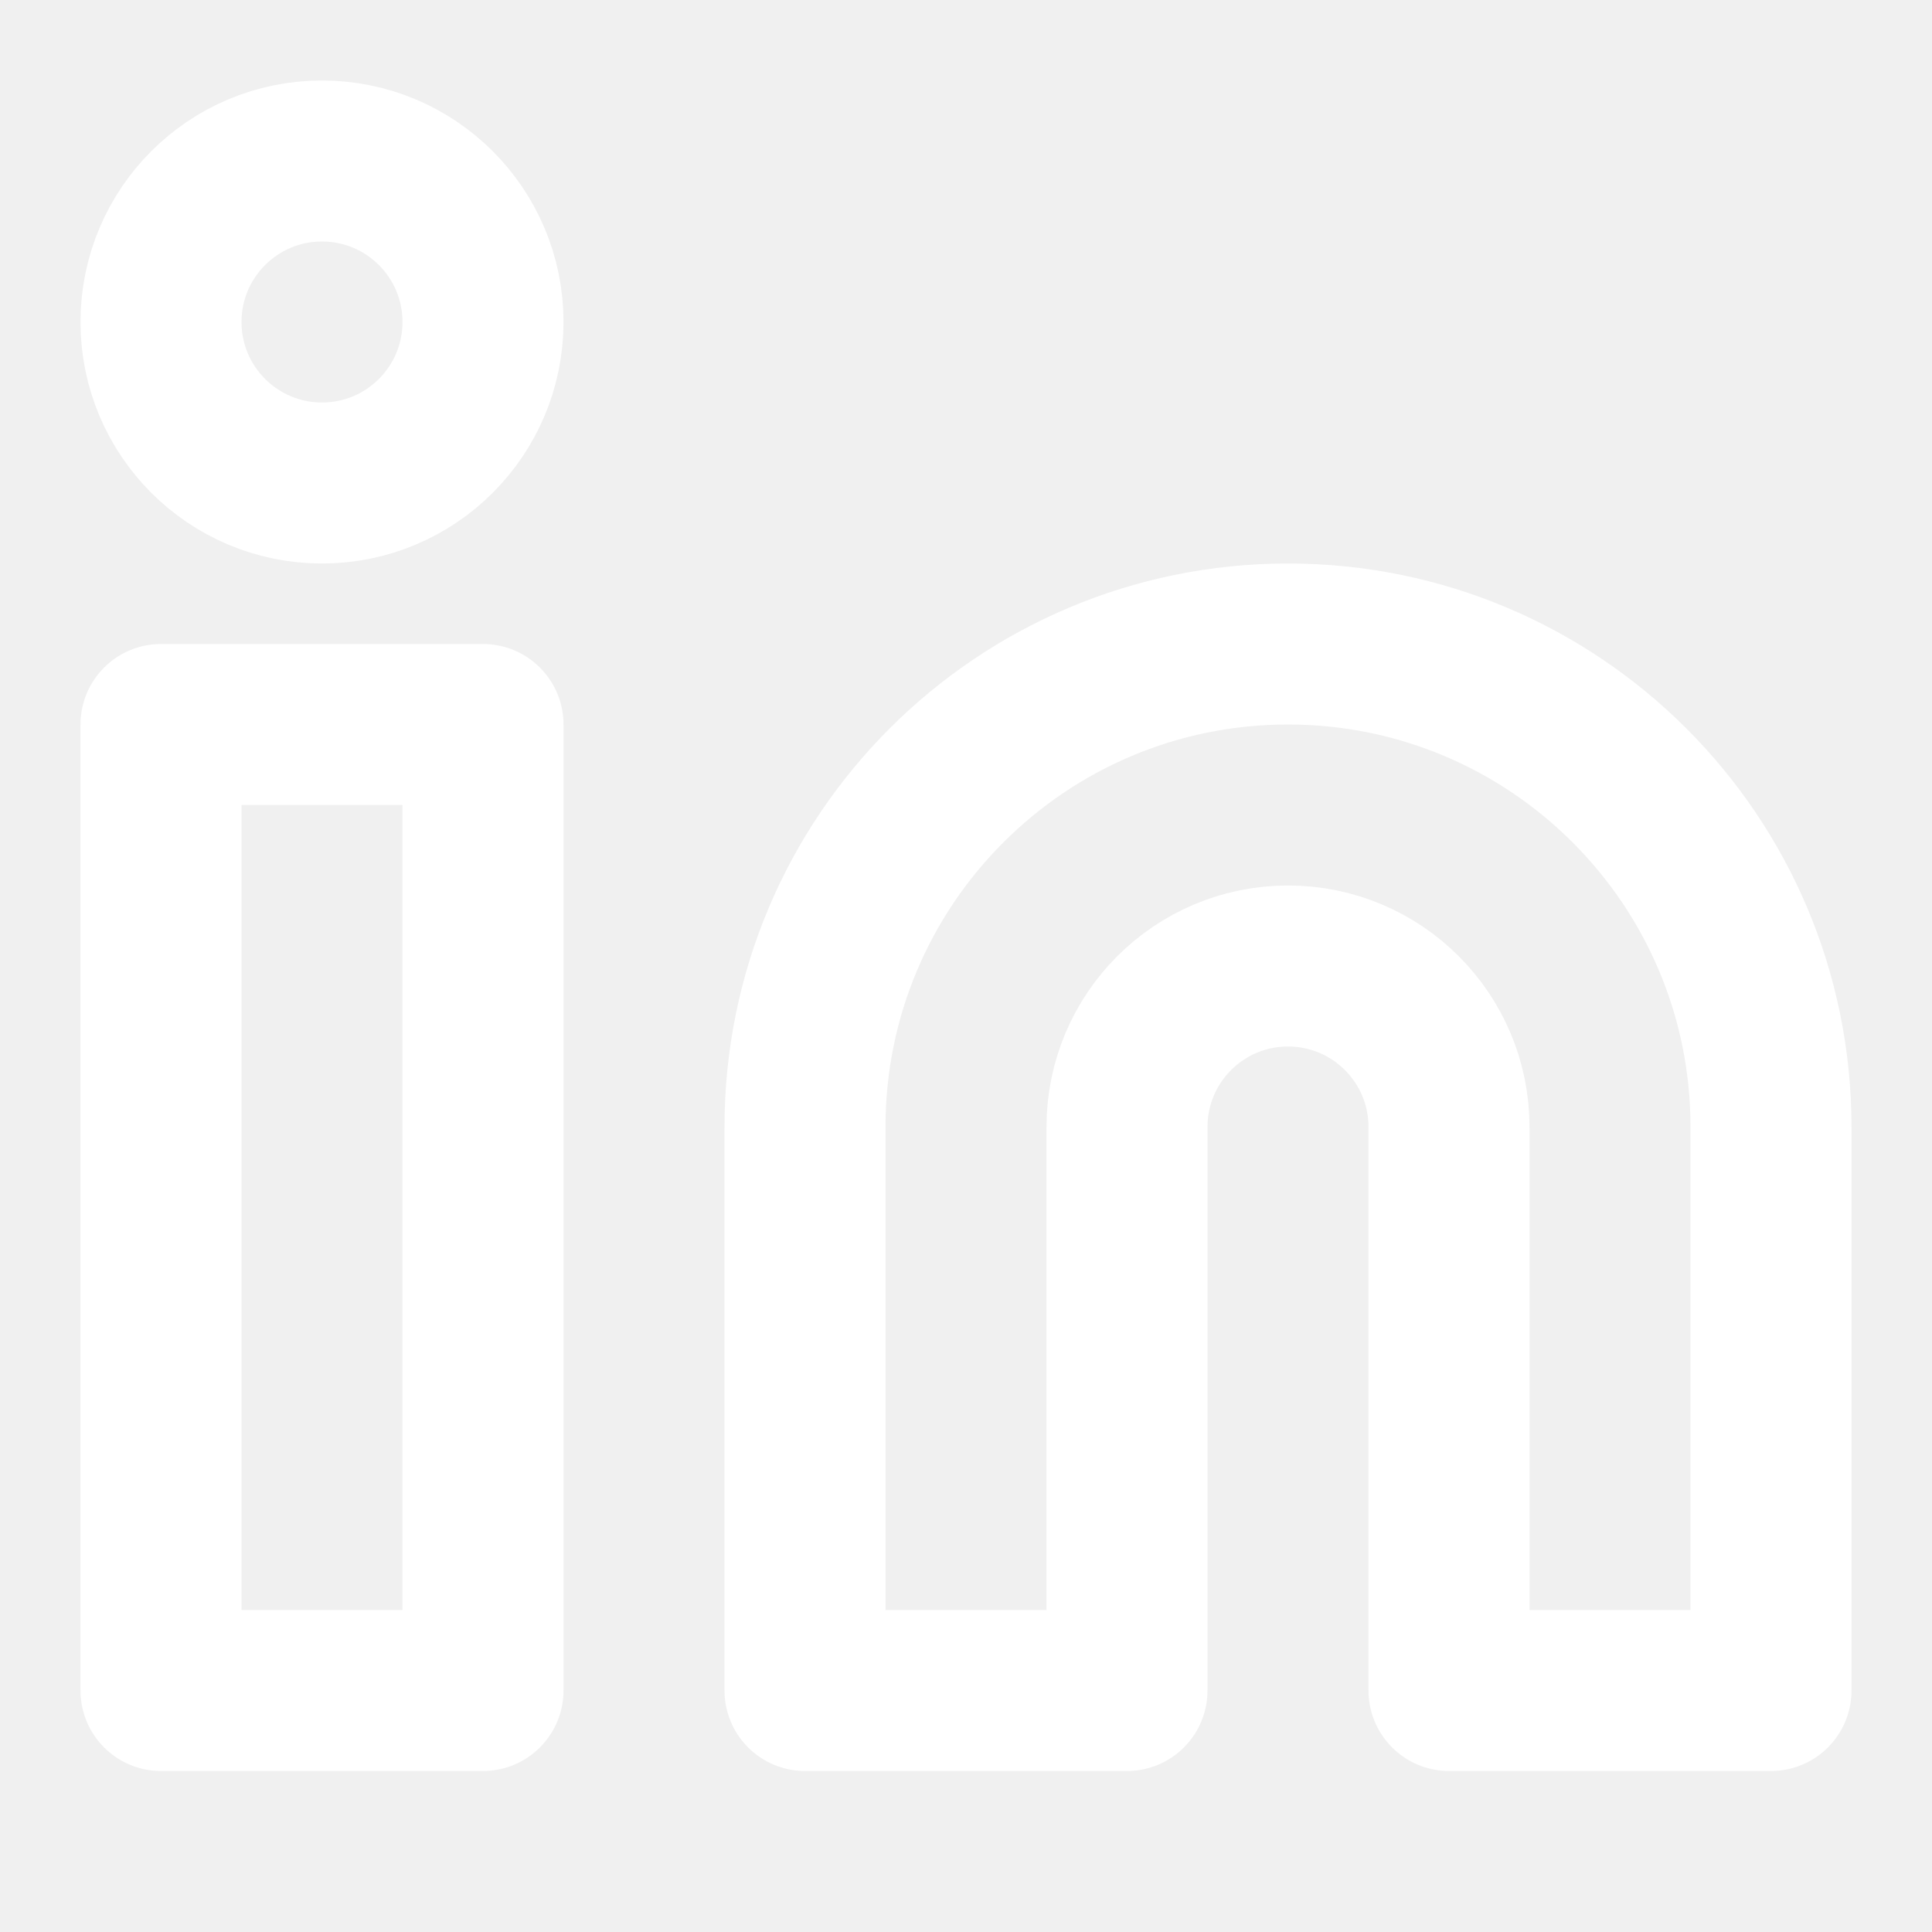
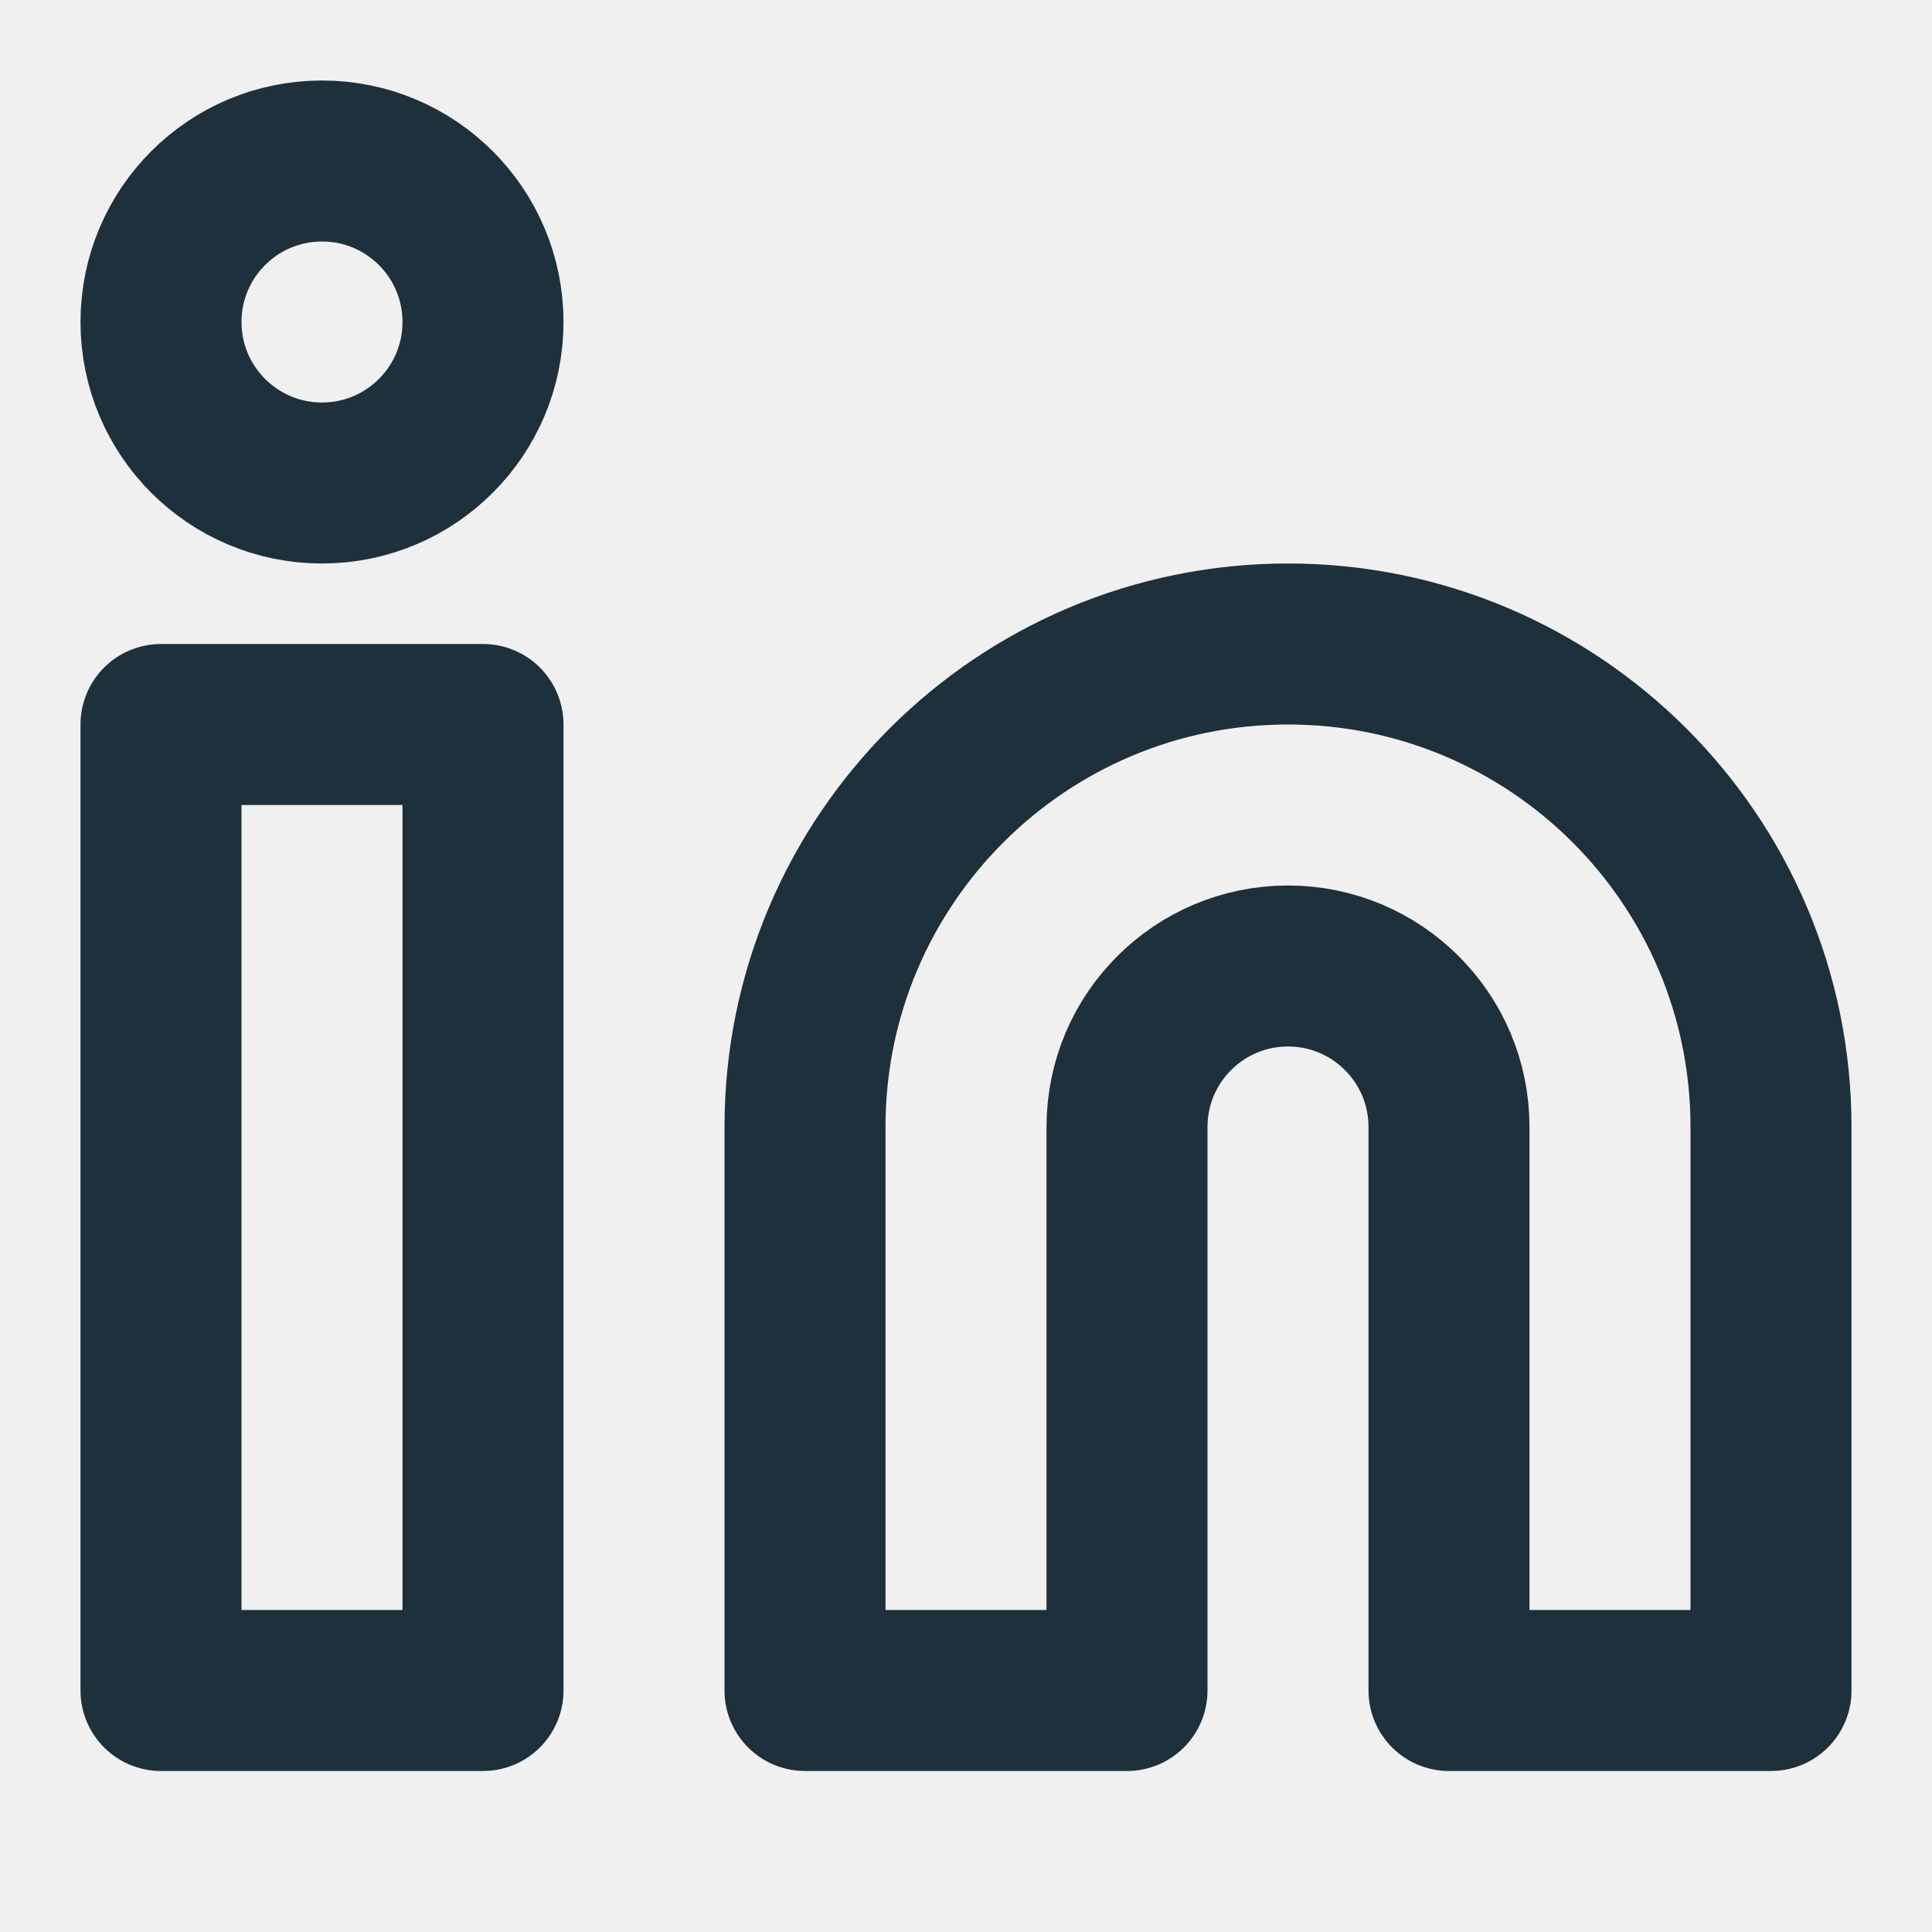
- <svg xmlns="http://www.w3.org/2000/svg" width="36" height="36" viewBox="0 0 24 24" fill="none" stroke="#fff" stroke-width="2" stroke-linecap="round" stroke-linejoin="round" class="feather feather-linkedin">
+ <svg xmlns="http://www.w3.org/2000/svg" width="36" height="36" viewBox="0 0 24 24" fill="none" stroke="#1E303C" stroke-width="2" stroke-linecap="round" stroke-linejoin="round" class="feather feather-linkedin">
  <path d="M16 8a6 6 0 0 1 6 6v7h-4v-7a2 2 0 0 0-2-2 2 2 0 0 0-2 2v7h-4v-7a6 6 0 0 1 6-6z" />
  <rect x="2" y="9" width="4" height="12" />
  <circle cx="4" cy="4" r="2" />
</svg>
